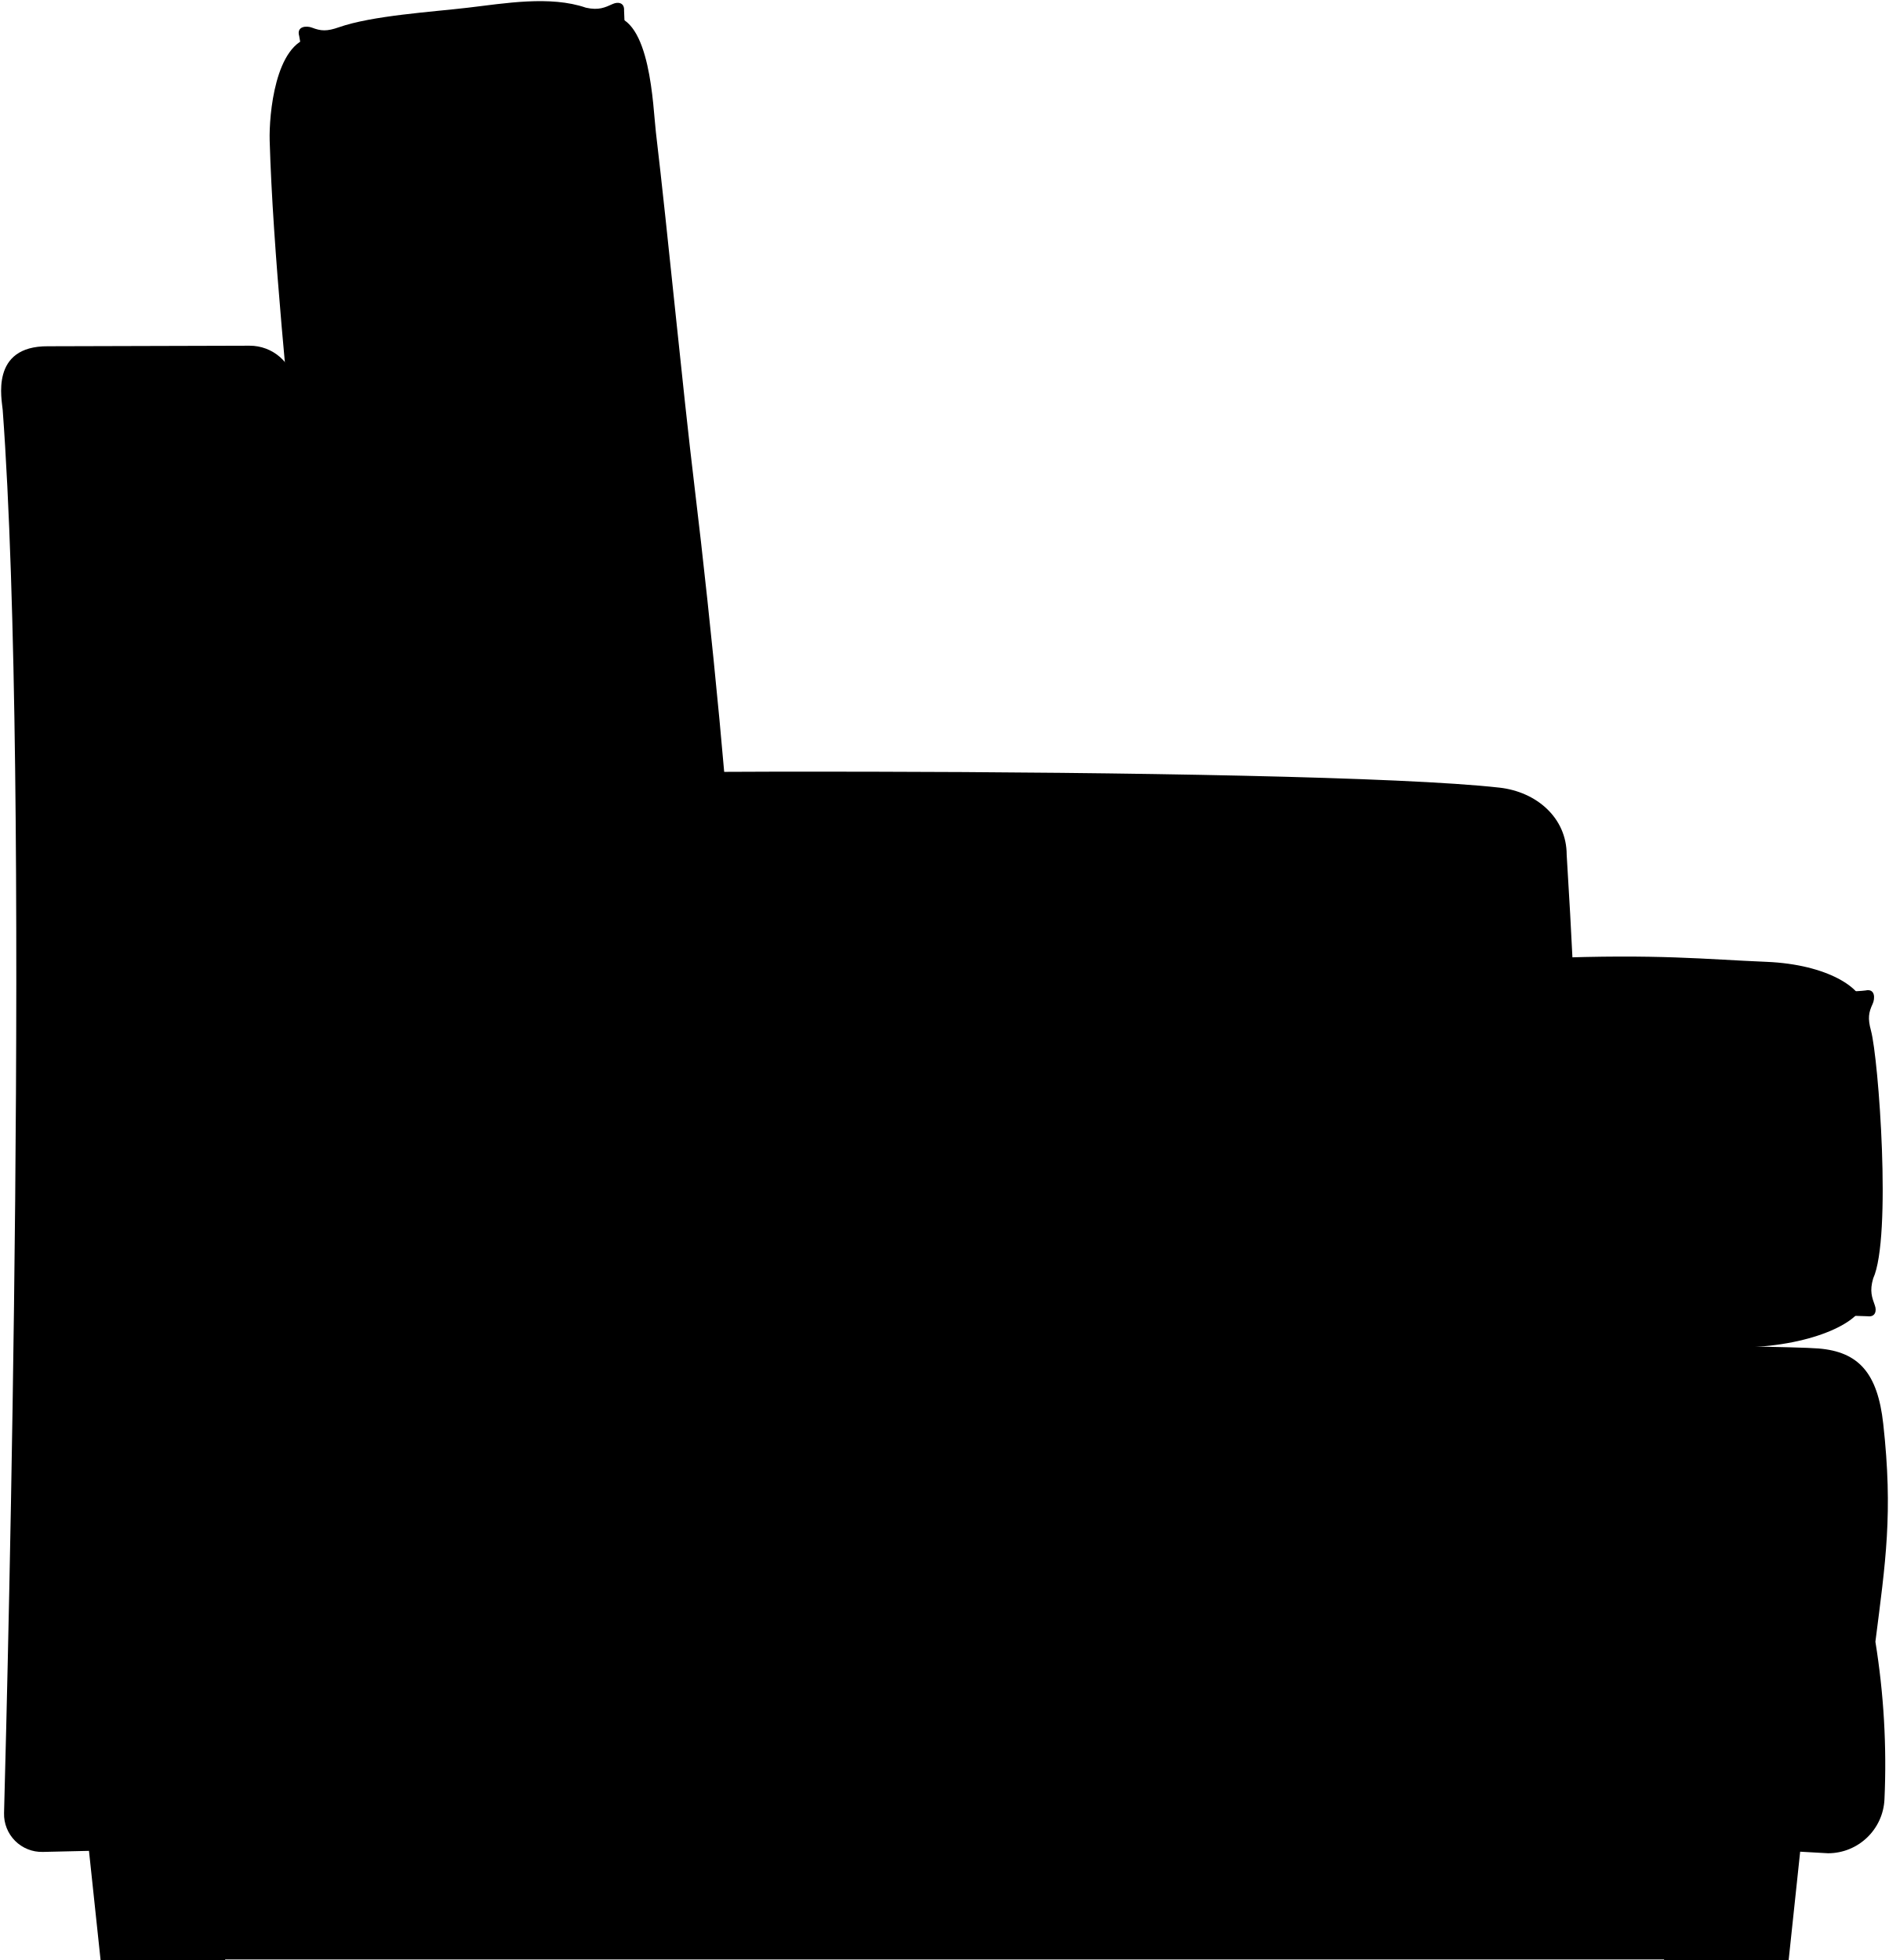
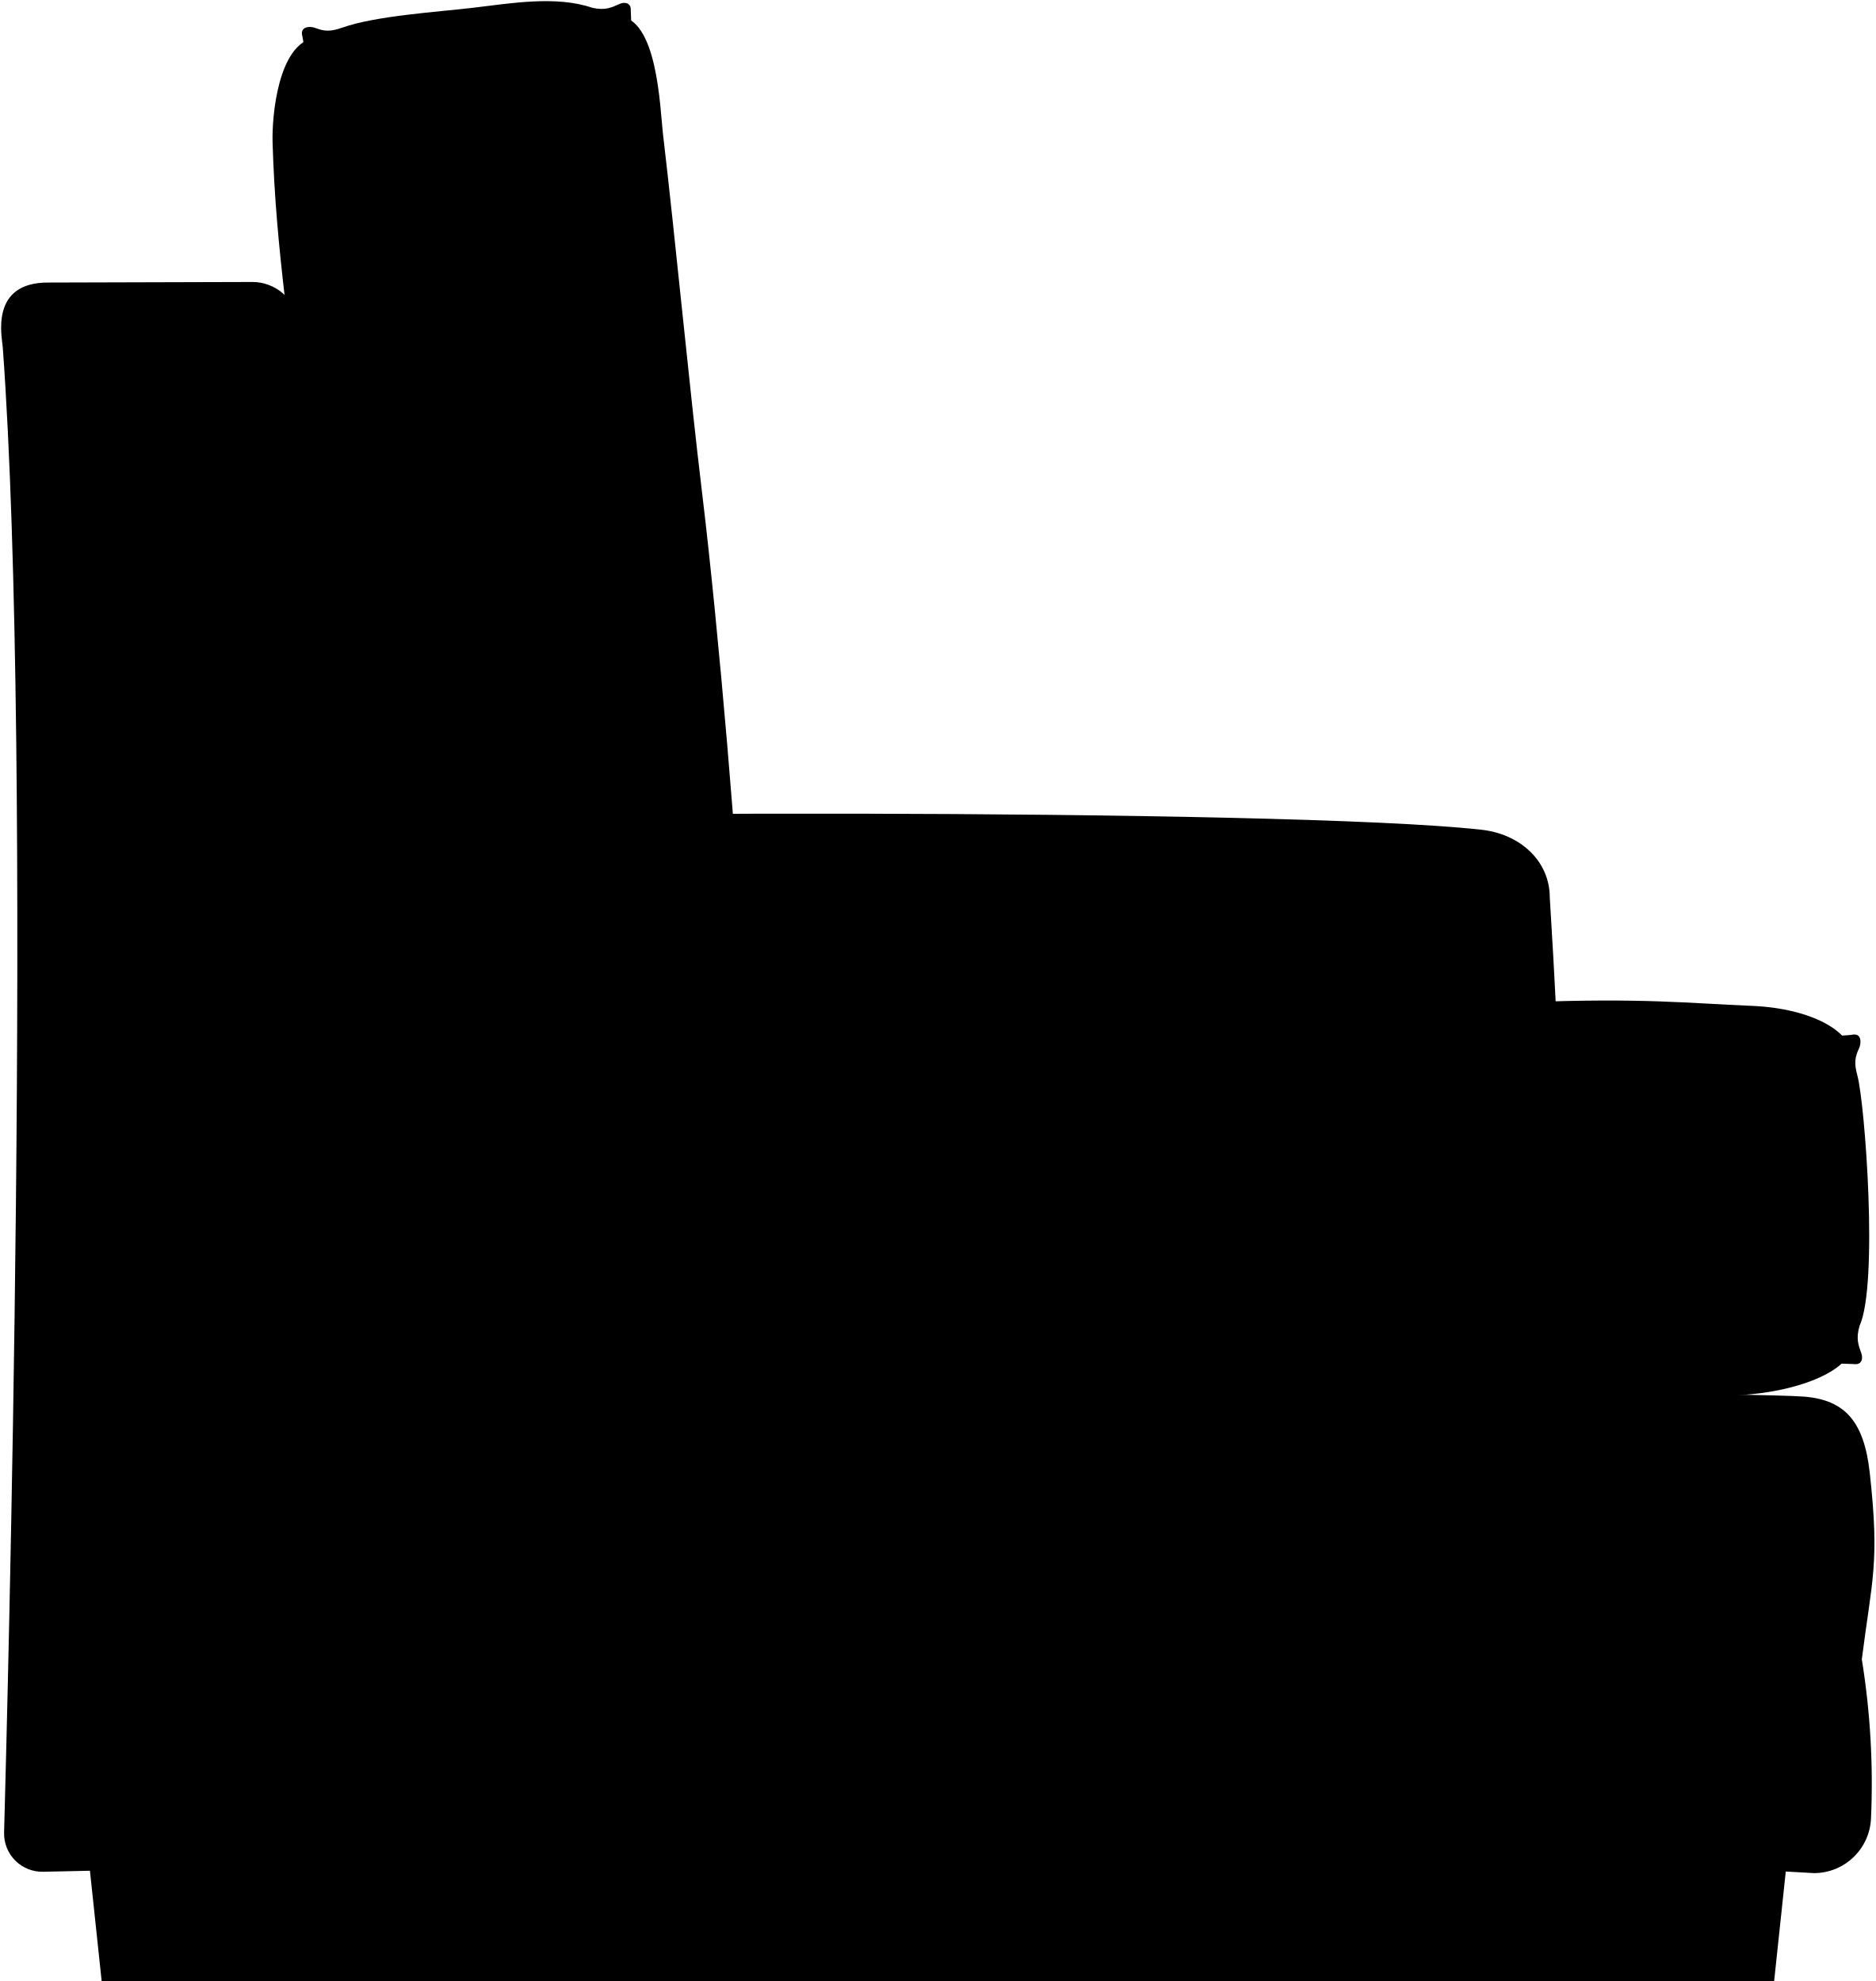
- <svg viewBox="0 0 1698.65 1762.84">
-   <rect class="shadow" x="144.94" y="1569.34" width="1405" height="193" />
+ <svg viewBox="0 0 1668.65 1762.84">
+   <g class="shadow">
+     <rect x="144.94" y="1569.34" width="1375" height="193" />
+     <path d="M1519.44,1569.84v192h-1374v-192h1374m1-1h-1376v194h1376v-194Z" />
+   </g>
  <g class="foot">
    <polygon points="214.44 1649.84 202.44 1762.84 90.44 1762.84 78.44 1649.84 214.44 1649.84" />
-     <polygon points="1484.44 1649.84 1496.44 1762.84 1608.44 1762.84 1620.44 1649.84 1484.44 1649.84" />
+     <polygon points="1454.44 1649.84 1466.44 1762.84 1578.44 1762.84 1590.44 1649.84 1454.44 1649.84" />
  </g>
  <g class="pillowSurface">
-     <path d="M1389.44,861.84c102-4,144,1,198.93,3.24,55.57,2.27,87.07,24.24,87.07,39.76v266c0,16.85-43.24,39.45-107,41-41,1-108,11.58-182,4Z" />
-     <path d="M309.46,830.85s-23.62-200.31-40.29-369.74c-9.66-98.28-23.89-237.44-26.67-334.68-.65-22.44,4.72-87.65,37.7-92.93L549.51,14.4c35.66.5,37.68,82.28,40.27,104.27,11,93,23.65,227.13,35,321.08,14.62,120.83,32.66,303.84,35.62,385.77Z" />
+     <path d="M1359.44,891.84c102-4,144,1,198.93,3.24,55.57,2.27,87.07,24.24,87.07,39.76v266c0,16.85-43.24,39.45-107,41-41,1-108,11.58-182,4Z" />
+     <path d="M309.46,860.85s-23.62-290.31-40.29-459.74c-9.66-98.28-23.89-177.44-26.67-274.68-.65-22.44,4.72-87.65,37.7-92.93L549.51,14.4c35.66.5,37.68,82.28,40.27,104.27,11,93,23.65,227.13,35,321.08,14.62,120.83,32.66,333.84,35.62,415.77Z" />
  </g>
  <g class="pillowEdge">
-     <path d="M1256.44,1179.84c164.88-2.3,320.53.29,422.9,4,7.1,1,8.34-4.89,6.68-9.54-2.66-7.46-4.94-13.06-1.58-24.46,16.82-37,4.86-197.83-2-223-3-11-2.07-16.24,1.52-23.93,2.2-4.69,2.48-14.07-6.44-12.07-30.08,4-255.85-.43-421.08-2Z" />
-     <path d="M636.71,829.77C607.26,617.34,570.65,263.9,561.19,9.5c.48-7.22-5.49-8-10-6-7.24,3.24-12.66,6-24.27,3.43-32.2-11.11-73.35-3.85-106.21,0C388.9,10.69,334.56,14,304.61,24.56c-10.65,3.74-16,3.41-24,.32-4.84-1.89-14.22-1.43-11.55,7.59,12.13,65.25,16.38,152.75,22.44,218.71,21.28,231.63,42,462.93,56.65,575.38Z" />
+     <path d="M1226.44,1209.84c164.88-2.3,320.53.29,422.9,4,7.1,1,8.34-4.89,6.68-9.54-2.66-7.46-4.94-13.06-1.58-24.46,16.82-37,4.86-197.83-2-223-3-11-2.07-16.24,1.52-23.93,2.2-4.69,2.48-14.07-6.44-12.07-30.08,4-255.85-.43-421.08-2Z" />
+     <path d="M636.71,859.77C607.26,647.34,570.65,263.9,561.19,9.5c.48-7.22-5.49-8-10-6-7.24,3.24-12.66,6-24.27,3.43-32.2-11.11-73.35-3.85-106.21,0C388.9,10.69,334.56,14,304.61,24.56c-10.65,3.74-16,3.41-24,.32-4.84-1.89-14.22-1.43-11.55,7.59,12.13,65.25,16.38,152.75,22.44,218.71,15.82,172.15,34.37,433.9,56.65,605.38Z" />
  </g>
-   <path class="skirt" d="M1256.44,1653.84c134.81,0,264.2,5.82,387.42,13a50.86,50.86,0,0,0,50.74-48.55,691.55,691.55,0,0,0-8.16-141.72c9.08-71.55,16-115.32,7.06-195.94-5.06-45.79-22.15-64.79-58.11-67.79s-379-5-379-5Z" />
-   <path class="weltDisplayLine" d="M1686.14,1476.17c-151.51-9.22-295.22-13-429.7-10.33" />
-   <path class="cushion" d="M2.44,368.84c-.66-9-11.88-57.83,40.83-57.41l181.11-.5a41.37,41.37,0,0,1,41.2,35.9c11.86,77,30.86,266,39.19,354.58,47-9.19,868.35-12.72,1043.66,7,33.15,3.73,60.4,27,60.4,60.41,17.65,284.81,19.06,529.16,0,887.73-382.29-9.52-1212.51,5.17-1370.35,9.08a34,34,0,0,1-34.84-34.92C7,1506.23,27.37,707.63,2.44,368.84Z" />
+   <path class="skirt" d="M1226.44,1653.84c134.81,0,264.2,5.82,387.42,13a50.86,50.86,0,0,0,50.74-48.55,691.55,691.55,0,0,0-8.16-141.72c9.08-71.55,16-85.32,7.06-165.94-5.06-45.79-22.15-64.79-58.11-67.79s-379-5-379-5Z" />
+   <path class="weltDisplayLine" d="M1656.14,1476.17c-151.51-9.22-295.22-13-429.7-10.33" />
+   <path class="cushion" d="M2.44,308.84c-.66-9-11.88-57.83,40.83-57.41l181.11-.5a41.37,41.37,0,0,1,41.2,35.9c11.86,77,30.86,356,39.19,444.58,47-9.19,838.35-12.72,1013.66,7,33.15,3.73,60.4,27,60.4,60.41,17.65,284.81,19.06,499.16,0,857.73-382.29-9.52-1182.51,5.17-1340.35,9.08a34,34,0,0,1-34.84-34.92C6.18,1536.21,29.56,677.47,2.44,308.84Z" />
</svg>
